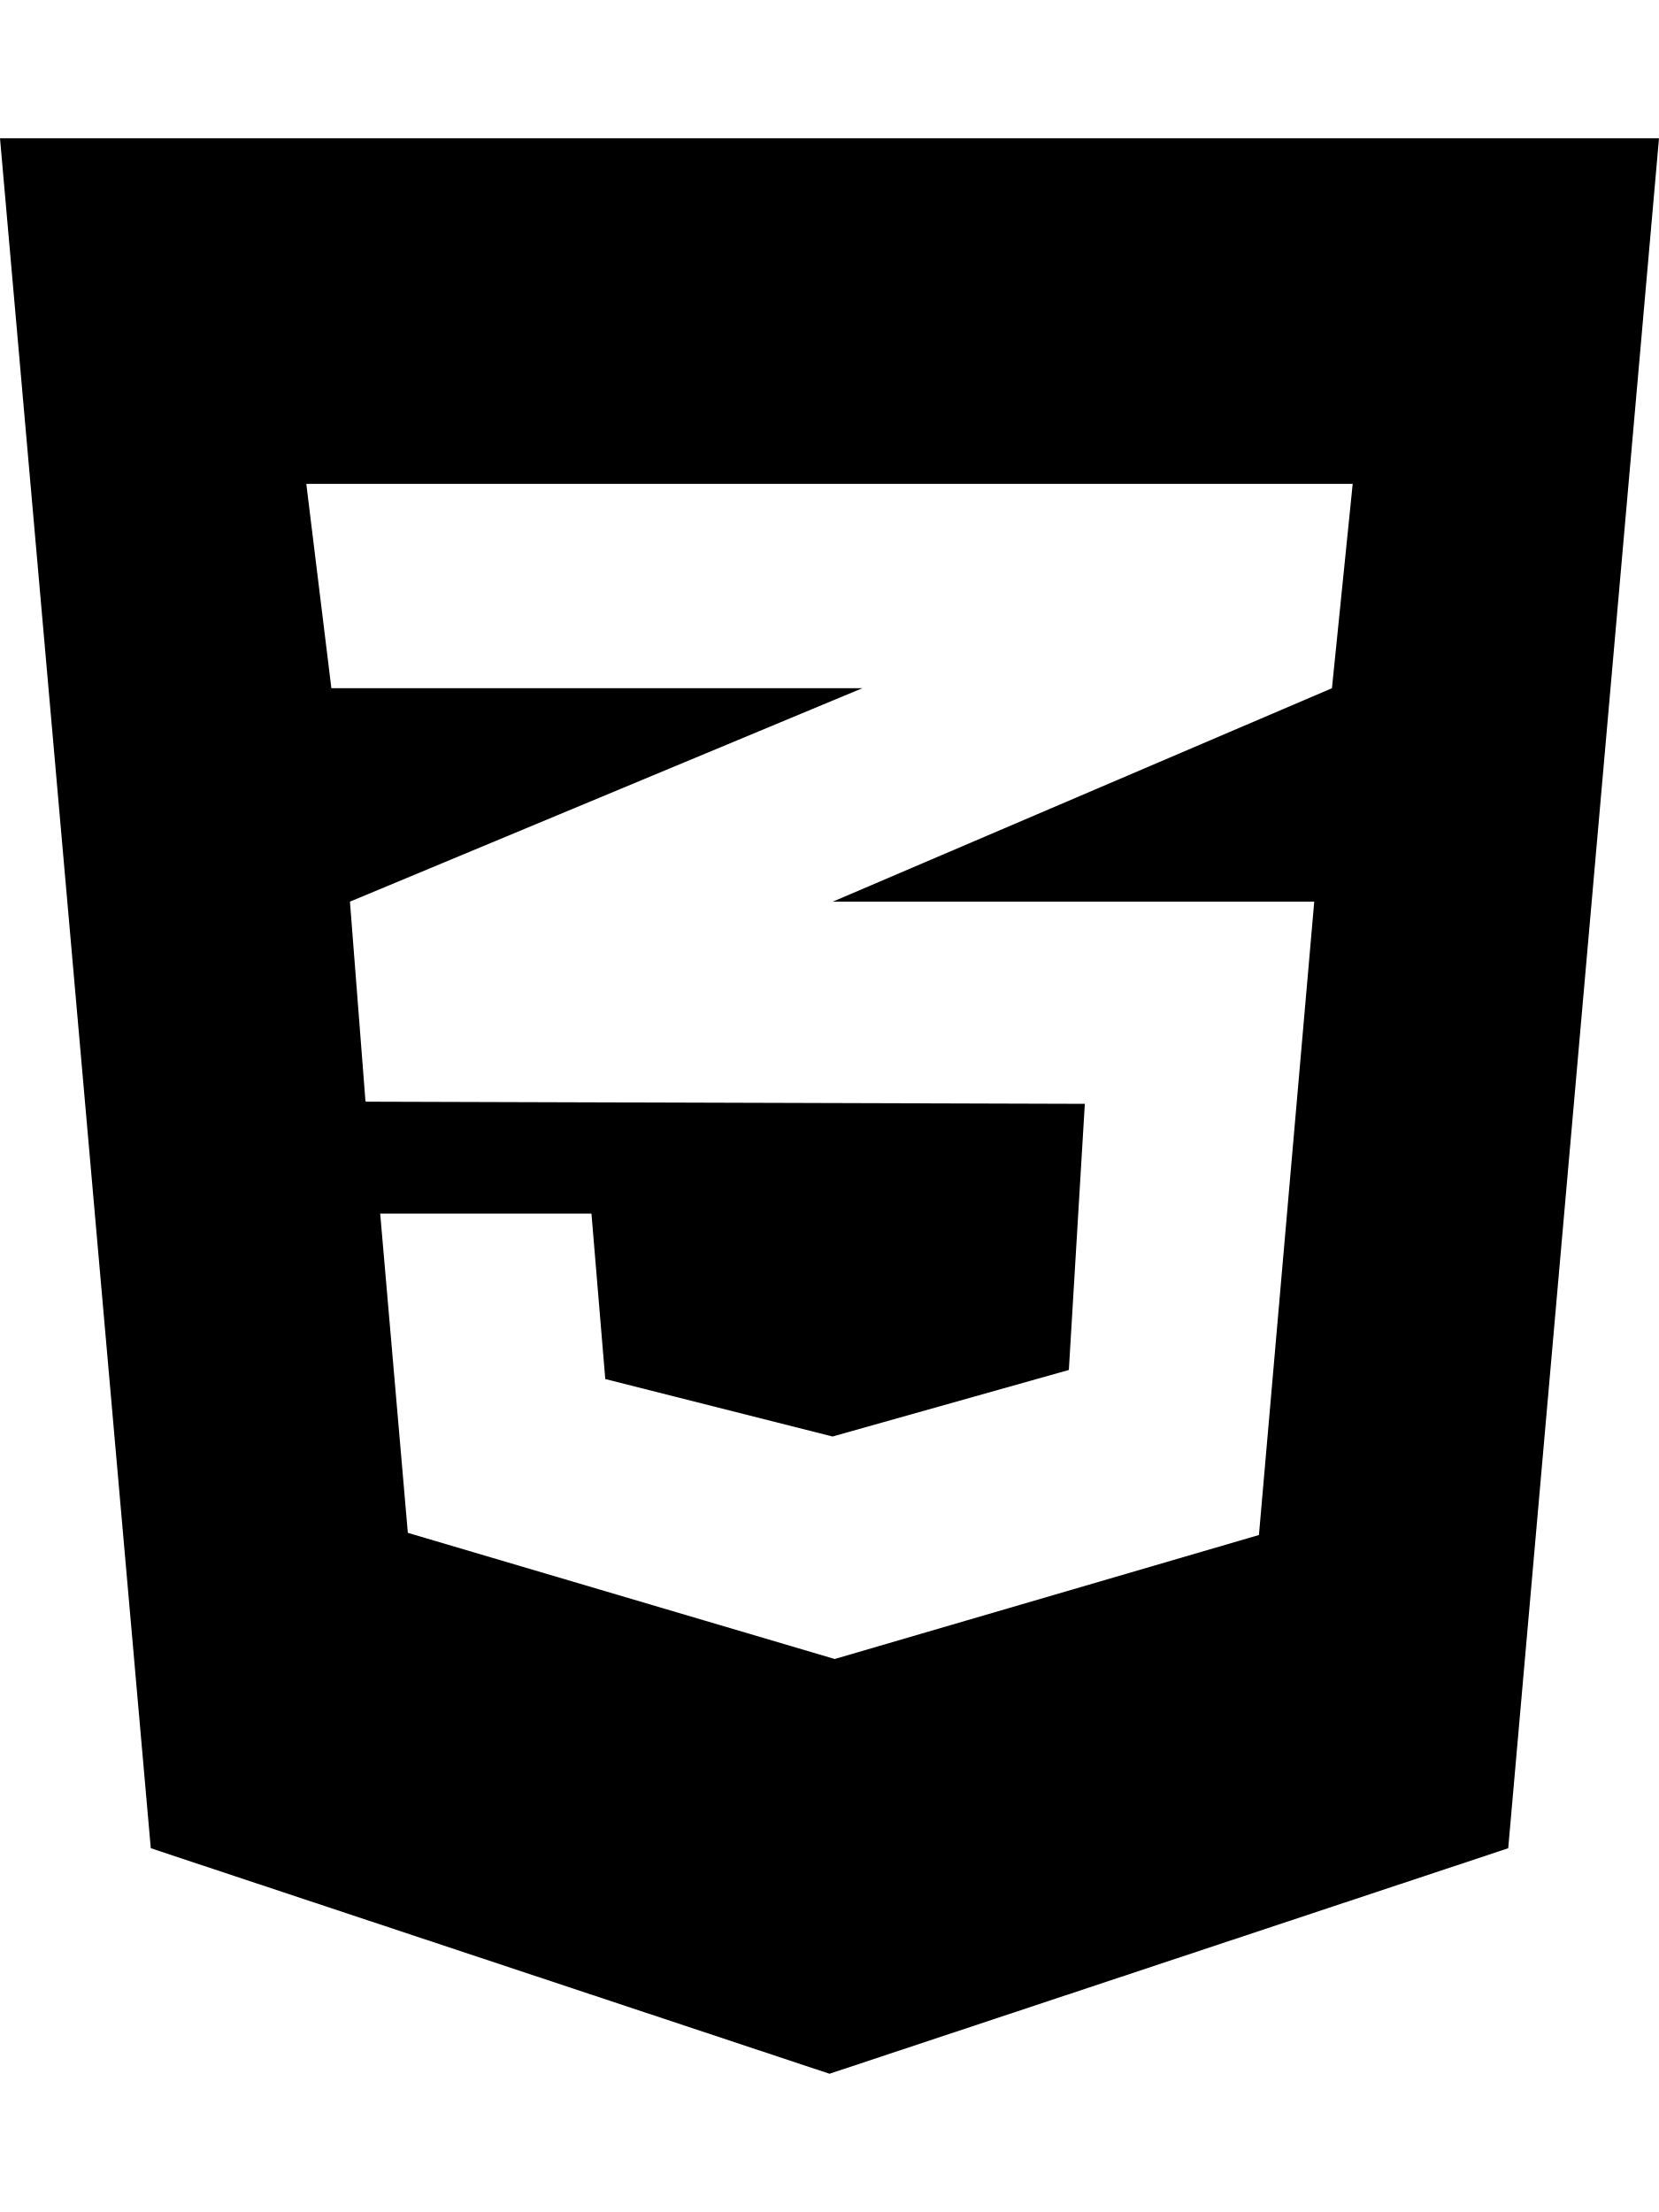
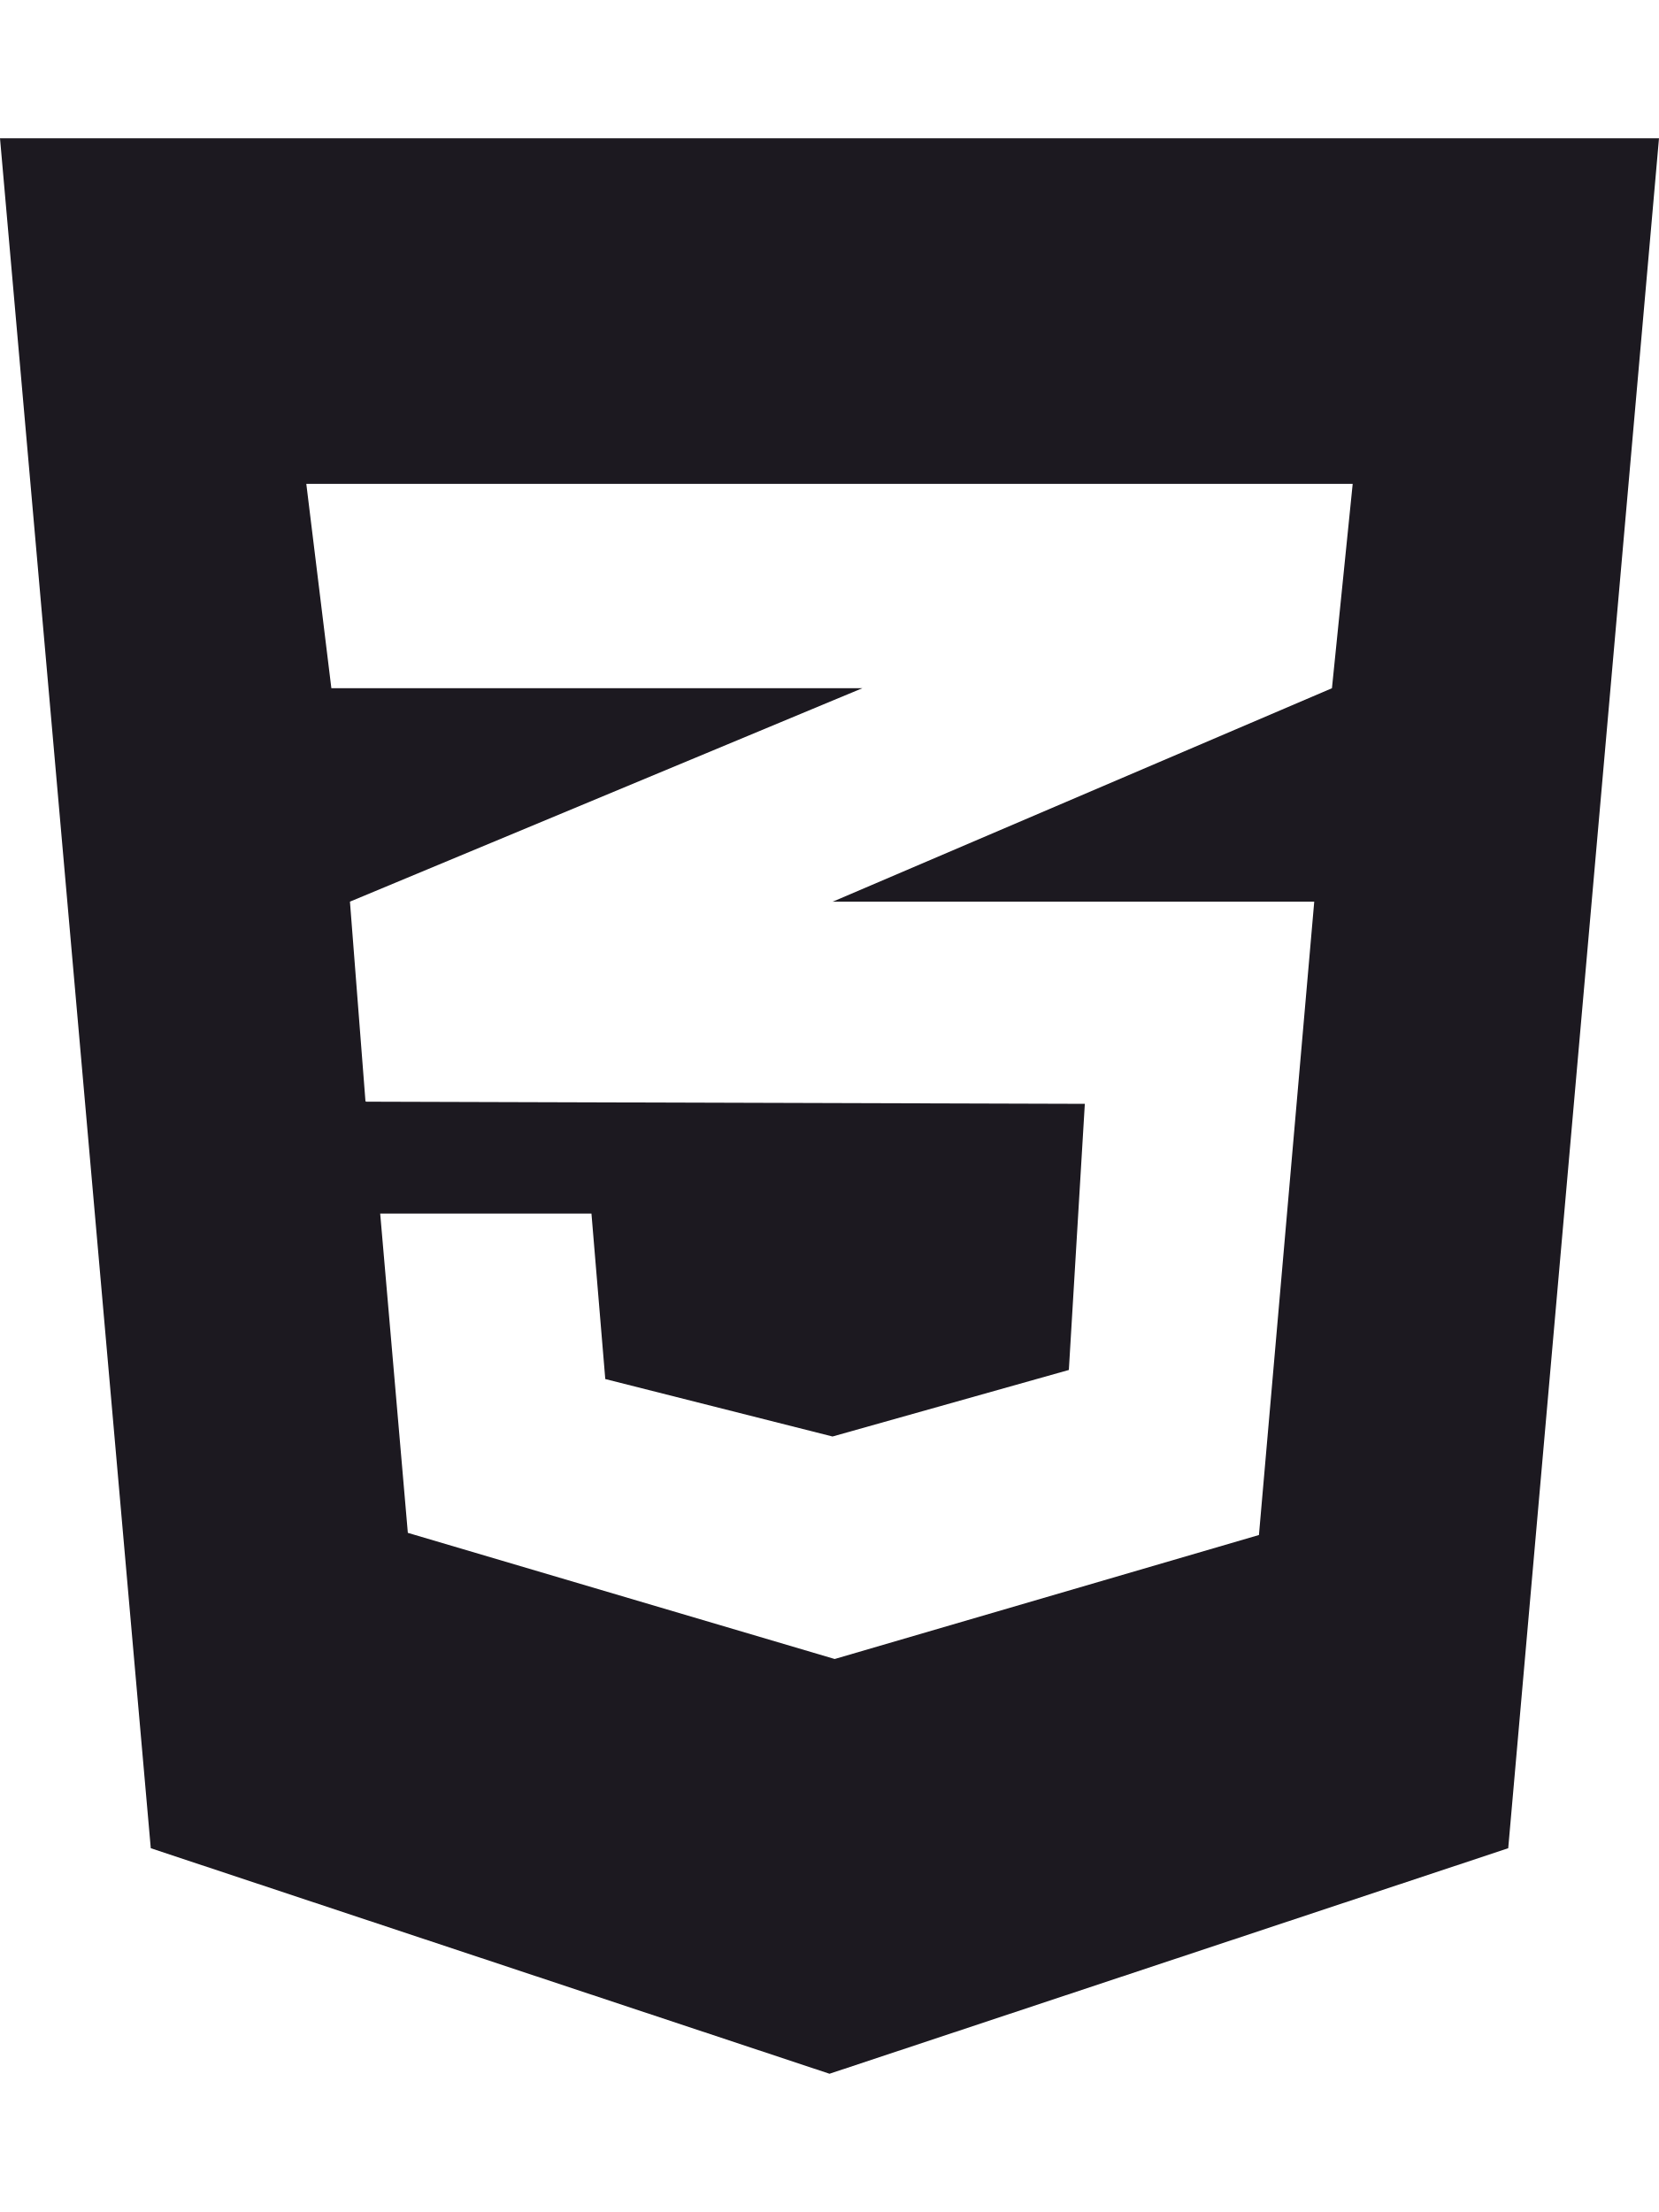
- <svg xmlns="http://www.w3.org/2000/svg" focusable="false" viewBox="0 0 384 512">
+ <svg xmlns="http://www.w3.org/2000/svg" focusable="false" viewBox="0 0 384 512" fill="#1c1920">
  <path d="M0 32l34.9 395.8L192 480l157.1-52.2L384 32H0zm313.1 80l-4.8 47.3L193 208.6l-.3.1h111.5l-12.8 146.6-98.2 28.7-98.8-29.2-6.4-73.9h48.9l3.2 38.3 52.6 13.3 54.7-15.4 3.7-61.6-166.3-.5v-.1l-.2.1-3.6-46.3L193.1 162l6.5-2.7H76.7L70.9 112h242.2z" />
</svg>
